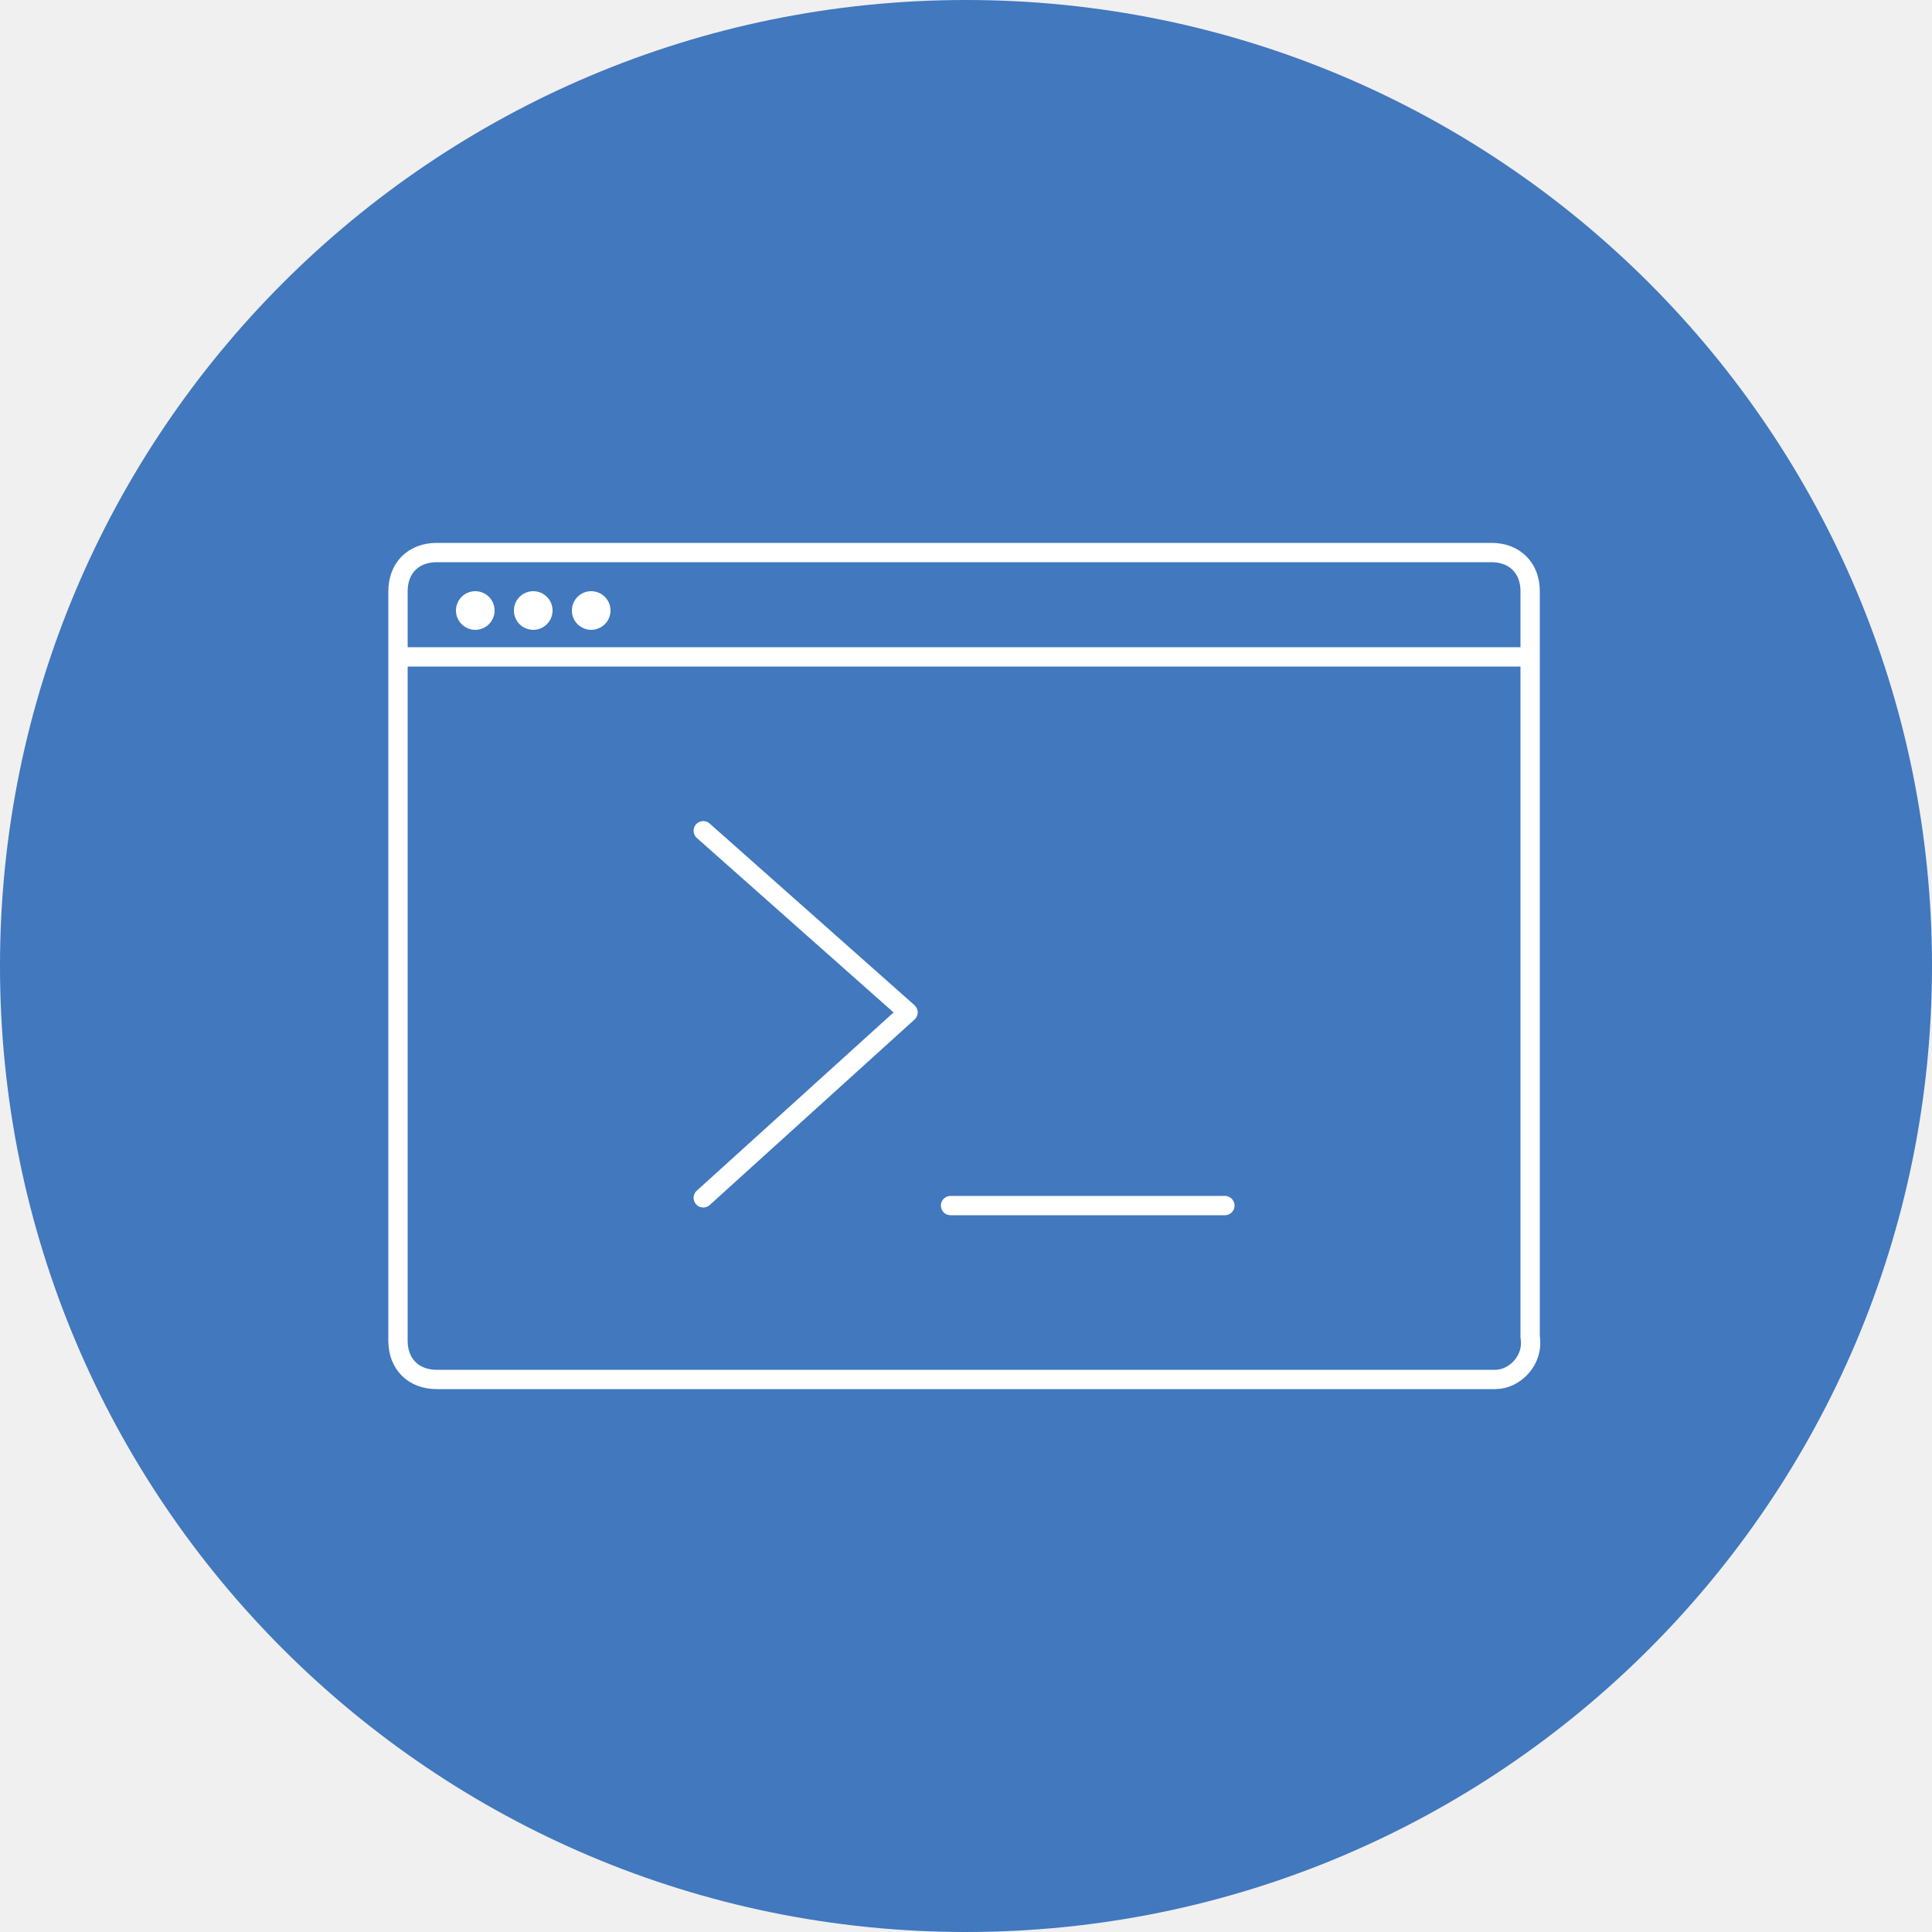
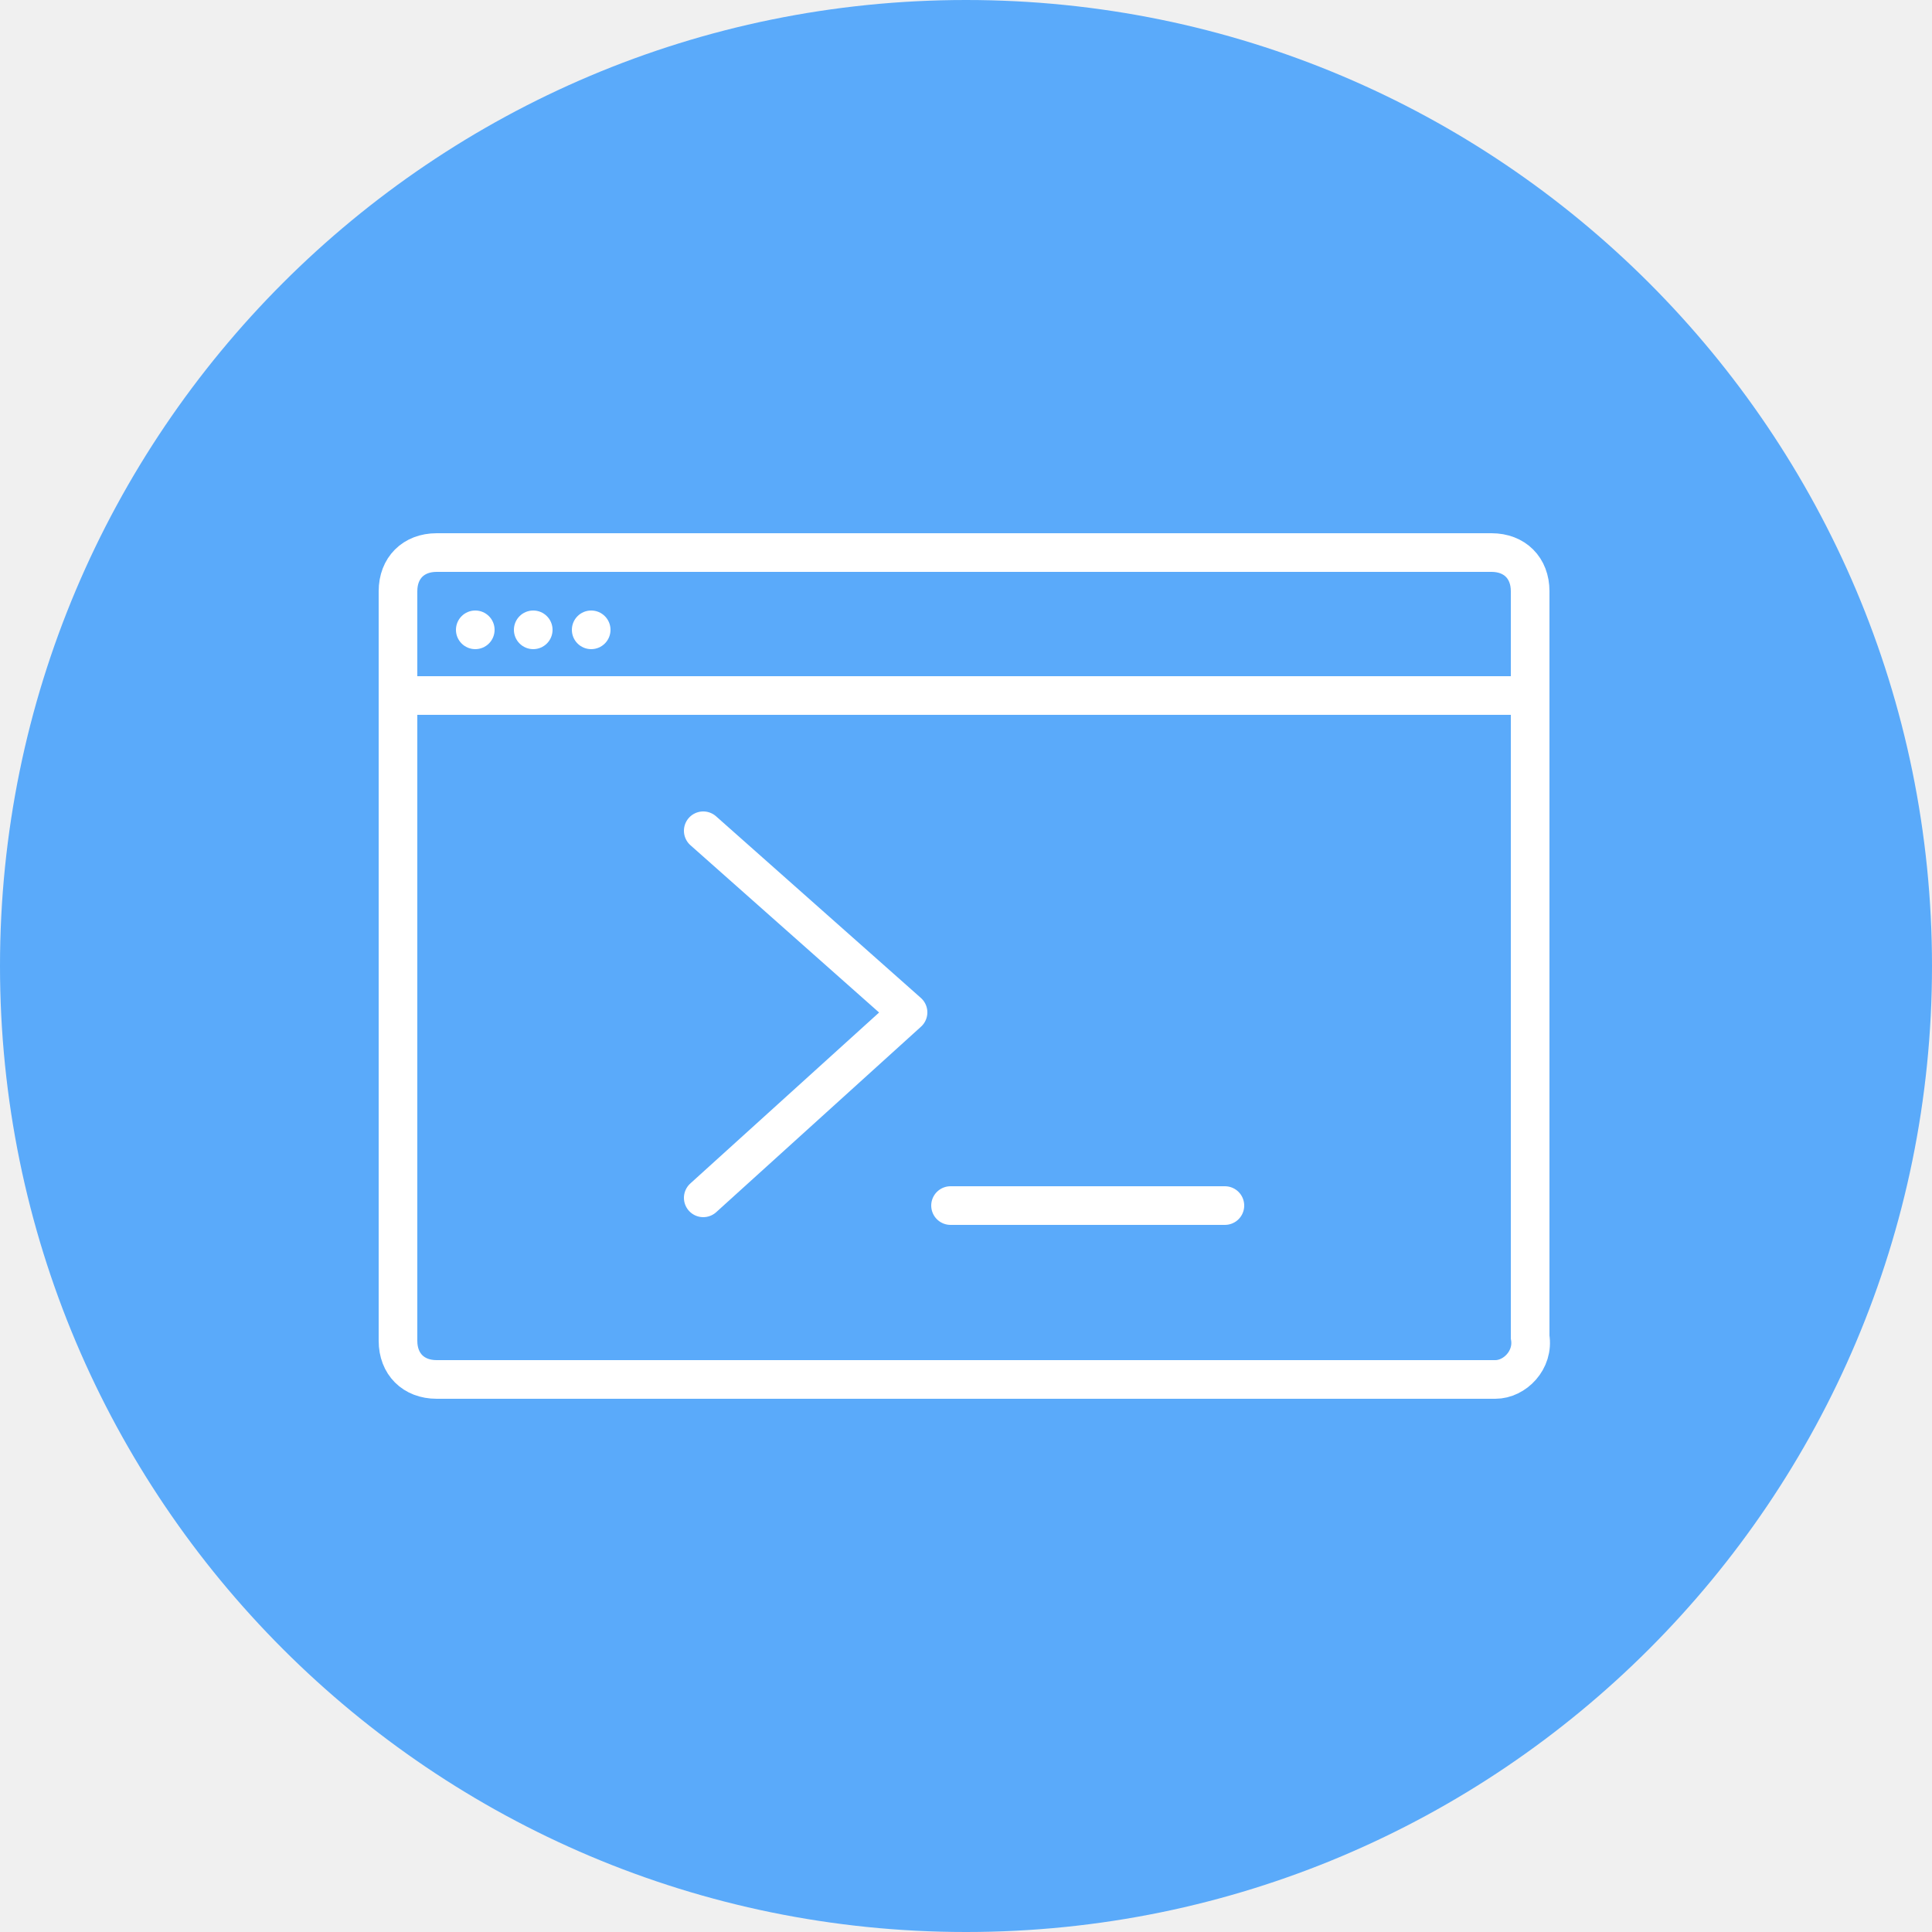
<svg xmlns="http://www.w3.org/2000/svg" version="1.1" id="Layer_1" x="0px" y="0px" viewBox="0 0 50 50" style="enable-background:new 0 0 50 50;" xml:space="preserve">
-   <circle style="fill:#4178BE;" cx="25" cy="25" r="25" />
+   <circle style="fill:#5AAAFA;" cx="25" cy="25" r="25" />
+   <path style="fill:none;stroke:#FFFFFF;" d="M38.7,35.7H11.3c-0.6,0-1-0.4-1-1V15.3c0-0.6,0.4-1,1-1h27.3c0.6,0,1,0.4,1,1v19.3  C39.7,35.2,39.2,35.7,38.7,35.7z" />
+   <circle style="fill:#FFFFFF;" cx="12.3" cy="16.3" r="0.5" />
+   <circle style="fill:#FFFFFF;" cx="13.8" cy="16.3" r="0.5" />
+   <circle style="fill:#FFFFFF;" cx="15.3" cy="16.3" r="0.5" />
+   <line style="fill:none;stroke:#FFFFFF;" x1="10.3" y1="18" x2="39.7" y2="18" />
  <g>
-     <path style="fill:none;stroke:#FFFFFF;stroke-width:0.5;" d="M38.7,35.7H11.3c-0.6,0-1-0.4-1-1V15.3c0-0.6,0.4-1,1-1h27.3   c0.6,0,1,0.4,1,1v19.3C39.7,35.2,39.2,35.7,38.7,35.7z" />
-     <circle style="fill:#FFFFFF;" cx="12.3" cy="15.8" r="0.5" />
-     <circle style="fill:#FFFFFF;" cx="13.8" cy="15.8" r="0.5" />
-     <circle style="fill:#FFFFFF;" cx="15.3" cy="15.8" r="0.5" />
-     <line style="fill:none;stroke:#FFFFFF;stroke-width:0.5;" x1="10.3" y1="17" x2="39.7" y2="17" />
-     <g>
-       <polyline style="fill:none;stroke:#FFFFFF;stroke-width:0.5;stroke-linecap:round;stroke-linejoin:round;stroke-miterlimit:10;" points="    18.2,31 23.5,26.2 18.2,21.5   " />
-       <line style="fill:none;stroke:#FFFFFF;stroke-width:0.5;stroke-linecap:round;stroke-linejoin:round;stroke-miterlimit:10;" x1="24.6" y1="31.2" x2="31.7" y2="31.2" />
-     </g>
+     <polyline style="fill:none;stroke:#FFFFFF;stroke-linecap:round;stroke-linejoin:round;stroke-miterlimit:10;" points="18.2,31    23.5,26.2 18.2,21.5  " />
+     <line style="fill:none;stroke:#FFFFFF;stroke-linecap:round;stroke-linejoin:round;stroke-miterlimit:10;" x1="24.6" y1="31.2" x2="31.7" y2="31.2" />
  </g>
</svg>
